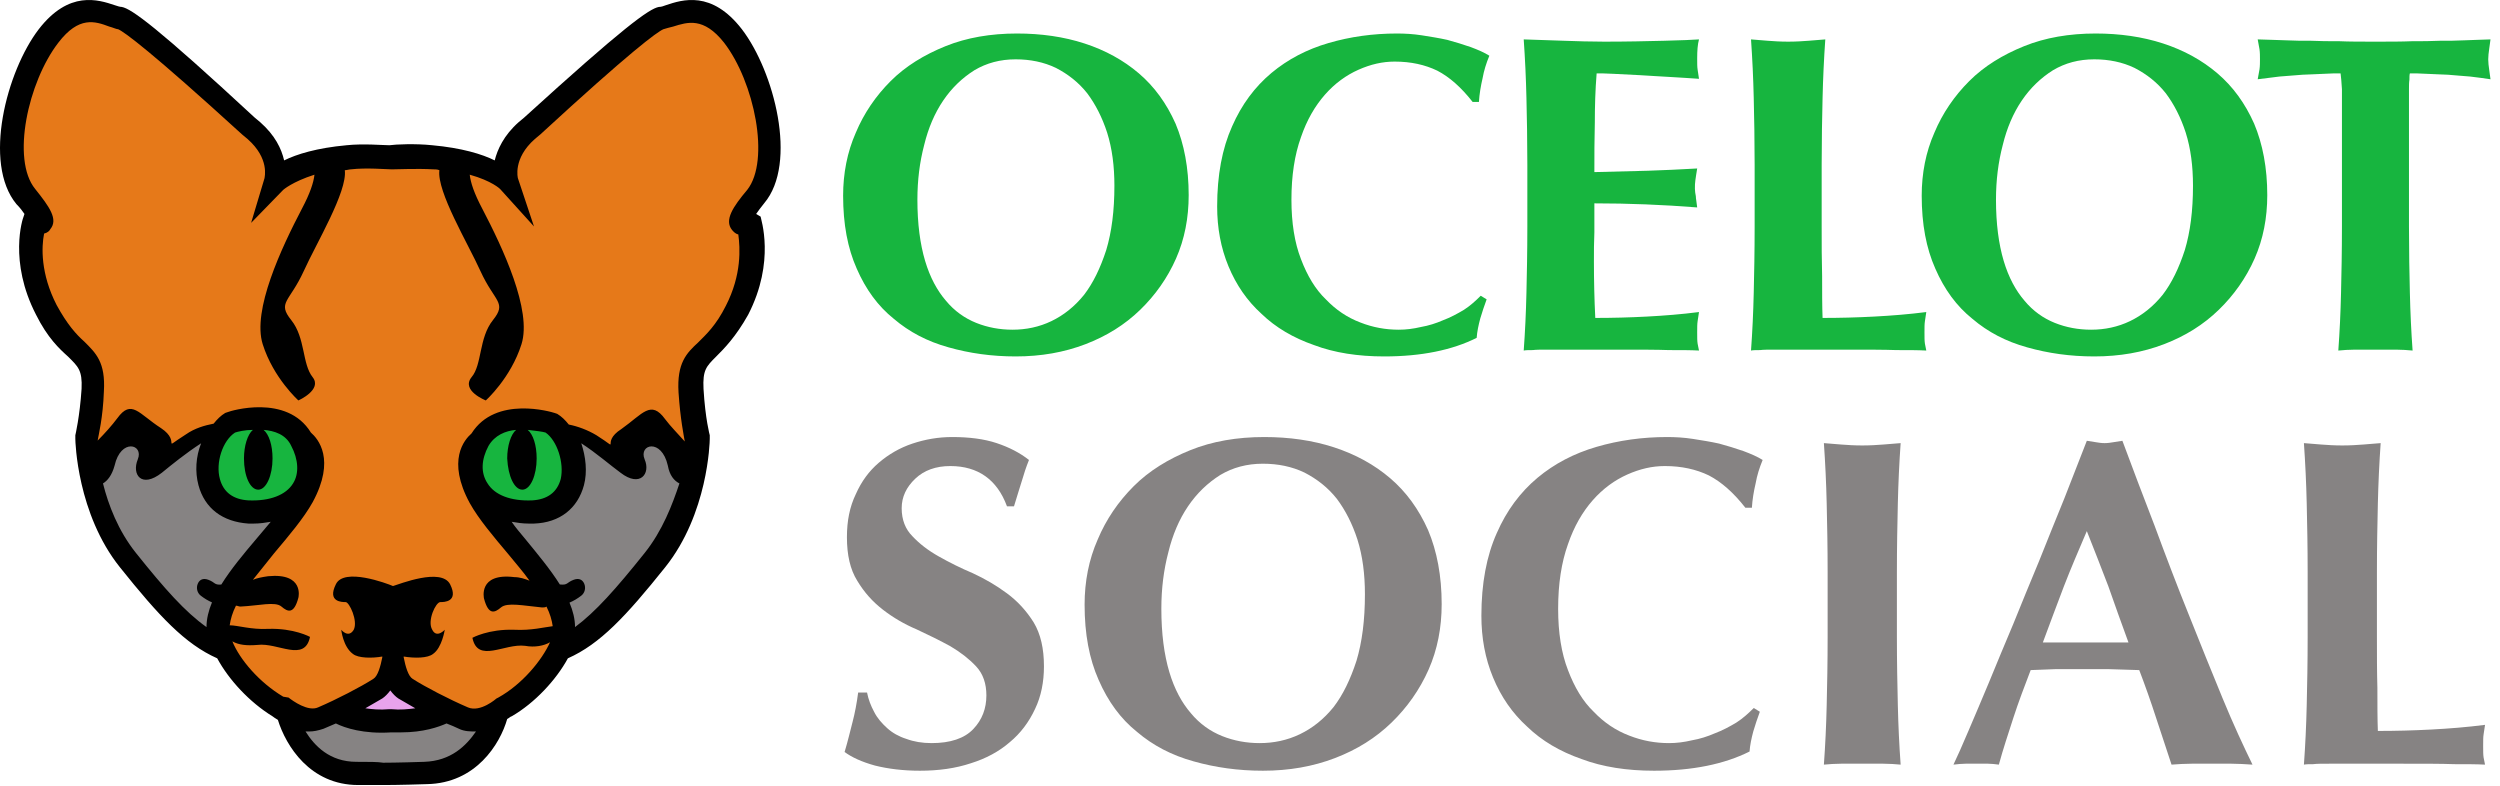
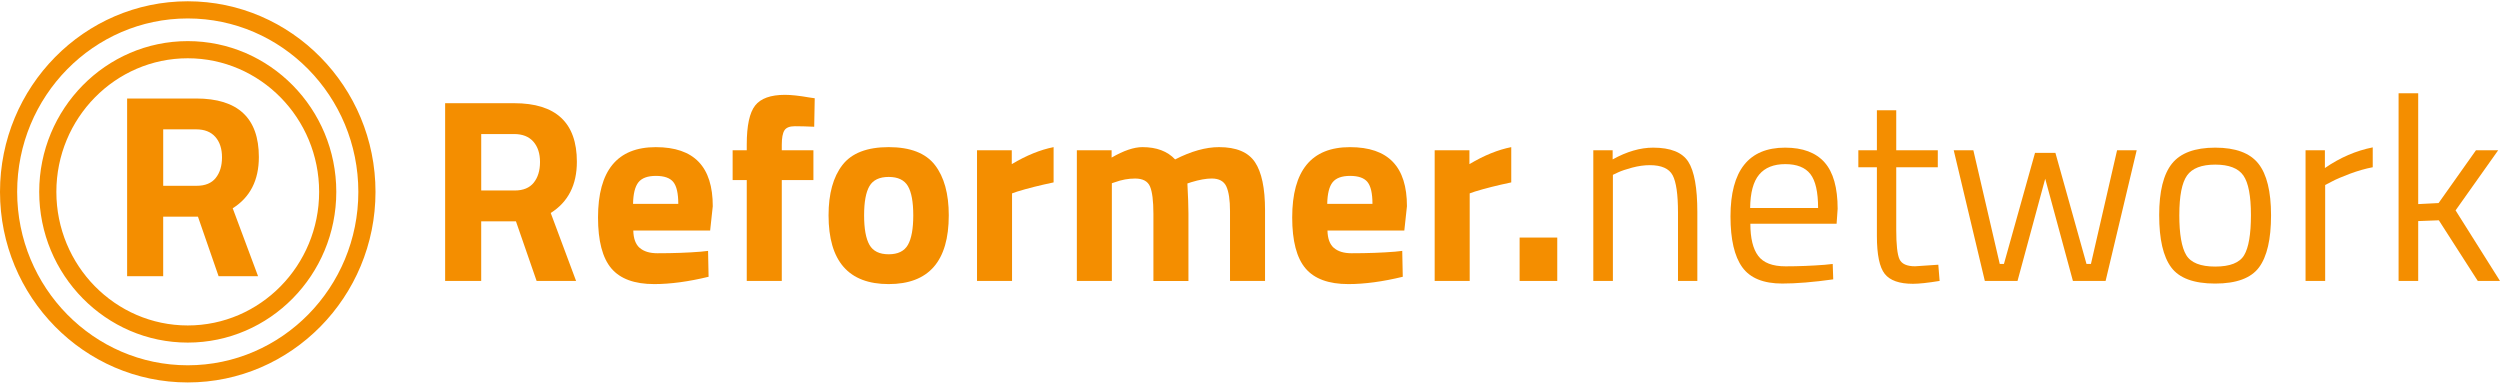
- <svg xmlns="http://www.w3.org/2000/svg" width="100%" height="100%" viewBox="0 0 828 260" version="1.1" xml:space="preserve" style="fill-rule:evenodd;clip-rule:evenodd;stroke-linejoin:round;stroke-miterlimit:2;">
-   <g transform="matrix(2.95533,0,0,2.95533,-18.4944,-17.8011)">
-     <path d="M50.078,80.683C50.078,83.106 55.132,85.274 56.169,85.541C57.205,85.809 56.888,86.99 59.656,86.414C62.423,85.837 65.412,83.181 68.261,79.517C71.11,75.853 69.025,73.224 66.9,70.435C64.775,67.646 60.169,64.412 59.656,58.155C59.252,53.234 63.3,53.047 64.996,52.876C66.693,52.705 69.497,54.85 70.654,54.602C71.76,54.366 76.418,58.834 76.929,57.234C76.642,55.298 77.838,54.264 79.448,54.2C81.057,54.136 81.623,56.773 82.356,58.155C83.259,59.861 83.998,58.66 84.146,57.229C84.538,53.415 83.26,49.493 83.911,46.972C84.277,45.555 85.282,45.386 86.792,43.731C90.77,39.372 90.818,32.915 89.923,29.827C90.954,28.574 92.317,28.571 92.521,21.538C92.726,14.505 87.451,8.531 86.038,7.721C84.624,6.91 80.605,7.633 79.555,8.51C78.506,9.387 66.486,19.391 64.996,21.1C63.507,22.81 62.752,23.616 63.556,27.206C60.728,24.559 56.073,22.692 50.078,23.64C44.083,22.692 39.427,24.559 36.6,27.206C37.403,23.616 36.649,22.81 35.159,21.1C33.669,19.391 21.65,9.387 20.6,8.51C19.551,7.633 15.532,6.91 14.118,7.721C12.704,8.531 7.43,14.505 7.634,21.538C7.838,28.571 9.201,28.574 10.233,29.827C9.337,32.915 9.385,39.372 13.363,43.731C14.874,45.386 15.878,45.555 16.245,46.972C16.896,49.493 15.617,53.415 16.01,57.229C16.157,58.66 16.896,59.861 17.8,58.155C18.532,56.773 19.099,54.136 20.708,54.2C22.317,54.264 23.514,55.298 23.227,57.234C23.737,58.834 28.396,54.366 29.502,54.602C30.659,54.85 33.462,52.705 35.159,52.876C36.856,53.047 40.904,53.234 40.5,58.155C39.987,64.412 35.381,67.646 33.256,70.435C31.13,73.224 29.046,75.853 31.894,79.517C34.743,83.181 37.732,85.837 40.5,86.414C43.268,86.99 42.951,85.809 43.987,85.541C45.023,85.274 50.078,83.106 50.078,80.683C50.078,78.259 50.078,78.259 50.078,80.683Z" style="fill:rgb(230,121,25);" />
-     <path d="M50,86.57C52.004,86.57 56.013,85.541 56.013,85.541C57.049,85.809 56.732,86.99 59.5,86.414C59.5,86.414 60.917,86.187 61.043,87.1C61.17,88.013 60.255,90.034 57.757,91.5C55.258,92.966 52.642,92.872 50,92.901C47.358,92.872 44.742,92.966 42.243,91.5C39.745,90.034 38.83,88.013 38.957,87.1C39.083,86.187 40.5,86.414 40.5,86.414C43.268,86.99 42.951,85.809 43.987,85.541C43.987,85.541 47.996,86.57 50,86.57Z" style="fill:rgb(134,131,131);" />
-     <path d="M43.987,85.541C45.023,85.274 50.078,83.106 50.078,80.683C50.078,78.259 50.078,78.259 50.078,80.683C50.078,83.106 55.132,85.274 56.169,85.541" style="fill:rgb(214,183,14);" />
-     <g transform="matrix(-1,0,0,1,100.127,0)">
-       <path d="M68.261,79.517C71.11,75.853 69.025,73.224 66.9,70.435C64.775,67.646 60.169,64.412 59.656,58.155C59.252,53.234 63.3,53.047 64.996,52.876C66.693,52.705 69.497,54.85 70.654,54.602C71.76,54.366 76.418,58.834 76.929,57.234C76.642,55.298 77.838,54.264 79.448,54.2C81.057,54.136 81.653,56.677 82.356,58.155C84.324,62.293 81.847,65.747 79.773,68.892C77.424,72.452 68.261,79.517 68.261,79.517Z" style="fill:rgb(134,131,131);" />
-     </g>
-     <path d="M68.261,79.517C71.11,75.853 69.025,73.224 66.9,70.435C64.775,67.646 60.169,64.412 59.656,58.155C59.252,53.234 63.3,53.047 64.996,52.876C66.693,52.705 69.497,54.85 70.654,54.602C71.76,54.366 76.418,58.834 76.929,57.234C76.642,55.298 77.838,54.264 79.448,54.2C81.057,54.136 81.653,56.677 82.356,58.155C84.324,62.293 81.847,65.747 79.773,68.892C77.424,72.452 68.261,79.517 68.261,79.517Z" style="fill:rgb(134,131,131);" />
-     <path d="M43.987,85.541C45.023,85.274 50.078,83.106 50.078,80.683C50.078,78.259 50.078,78.259 50.078,80.683C50.078,83.106 55.132,85.274 56.169,85.541C56.169,85.541 52.03,86.57 50,86.57C47.996,86.57 43.987,85.541 43.987,85.541Z" style="fill:rgb(232,163,236);" />
-     <g>
-       <g transform="matrix(-1,0,0,1,100.127,0)">
-         <path d="M60.195,60.954C59.927,60.092 59.738,59.163 59.656,58.155C59.252,53.234 63.3,53.047 64.996,52.876C66.693,52.705 69.497,54.85 70.654,54.602C70.654,54.602 69.967,56.613 70.404,58.155C70.842,59.696 70.041,63.351 65.402,63.351C60.762,63.351 60.195,60.954 60.195,60.954Z" style="fill:rgb(23,181,63);" />
-       </g>
-       <path d="M60.195,60.954C59.927,60.092 59.738,59.163 59.656,58.155C59.252,53.234 63.3,53.047 64.996,52.876C66.693,52.705 69.497,54.85 70.654,54.602C70.654,54.602 69.967,56.613 70.404,58.155C70.842,59.696 70.041,63.351 65.402,63.351C60.762,63.351 60.195,60.954 60.195,60.954Z" style="fill:rgb(23,181,63);" />
-     </g>
+ <svg xmlns="http://www.w3.org/2000/svg" width="100%" height="100%" viewBox="0 0 1690 260" version="1.1" xml:space="preserve" style="fill-rule:evenodd;clip-rule:evenodd;stroke-linejoin:round;stroke-miterlimit:2;">
+   <g transform="matrix(1.40599,0,0,1.40599,0,-0.353211)">
+     <path d="M90.27,164.97C50.89,164.97 18.85,132.46 18.85,92.5C18.85,52.54 50.89,20.02 90.27,20.02C129.65,20.02 161.69,52.53 161.69,92.5C161.69,132.47 129.65,164.97 90.27,164.97ZM90.27,28.27C55.44,28.27 27.1,57.08 27.1,92.5C27.1,127.92 55.44,156.73 90.27,156.73C125.1,156.73 153.44,127.92 153.44,92.5C153.44,57.08 125.1,28.27 90.27,28.27Z" style="fill:rgb(244,142,0);fill-rule:nonzero;" />
  </g>
-   <g transform="matrix(2.95533,0,0,2.95533,-92.3776,-41.0148)">
-     <path d="M114.4,17.155C111,12.755 107.7,13.855 105.9,14.455C105.6,14.555 105.4,14.655 105.1,14.655C104,14.855 101.1,16.955 90,27.055L89.4,27.555C87.7,29.055 87,30.655 86.7,31.855C85.3,31.155 83,30.455 79.7,30.155C77.8,29.955 75.6,30.055 74.9,30.155C74.2,30.155 72,29.955 70.1,30.155C66.8,30.455 64.5,31.155 63.1,31.855C62.8,30.555 62.1,29.055 60.4,27.555L59.8,27.055C48.9,16.955 46,14.855 44.9,14.655C44.7,14.655 44.4,14.555 44.1,14.455C42.3,13.855 39,12.755 35.6,17.155C32,21.855 29.3,32.155 33.1,36.755C33.5,37.155 33.8,37.555 34,37.855L33.9,38.155C33.8,38.355 32.2,43.155 35.3,49.155C36.6,51.755 37.9,52.955 38.9,53.855C40,54.955 40.5,55.355 40.4,57.455C40.2,60.555 39.7,62.655 39.7,62.655L39.7,63.055C39.7,63.355 39.9,71.455 44.7,77.455C49.1,82.955 52,86.055 55.6,87.655C56.9,90.055 59.2,92.555 61.8,94.155C61.9,94.255 62.1,94.355 62.4,94.555C63.3,97.455 66,101.855 71.4,101.855L74.4,101.855C74.4,101.855 76.1,101.855 79.1,101.755C84.6,101.655 87.3,97.255 88.1,94.455C88.3,94.355 88.5,94.155 88.6,94.155C91.2,92.655 93.6,90.055 94.9,87.655C98.5,86.055 101.4,82.955 105.8,77.455C110.6,71.455 110.8,63.455 110.8,63.055L110.8,62.655C110.8,62.655 110.3,60.855 110.1,57.455C110,55.355 110.4,54.955 111.5,53.855C112.4,52.955 113.7,51.655 115.1,49.155C118.2,43.155 116.5,38.355 116.5,38.155L116,37.855C116.2,37.555 116.5,37.155 116.9,36.655C120.7,32.155 118,21.855 114.4,17.155ZM78.8,99.255C75.9,99.355 74.2,99.355 74.2,99.355C73.6,99.255 72.6,99.255 71.2,99.255C68.2,99.255 66.5,97.455 65.5,95.855L65.9,95.855C66.4,95.855 66.9,95.755 67.5,95.555C68,95.355 68.4,95.155 68.9,94.955C69.9,95.455 72,96.155 75.1,95.955L76.2,95.955C78.7,95.955 80.4,95.355 81.3,94.955C81.8,95.155 82.3,95.355 82.7,95.555C83.3,95.855 84,95.855 84.6,95.855C83.5,97.455 81.8,99.155 78.8,99.255ZM75,91.255C75.3,91.655 75.6,91.955 75.9,92.155C76.4,92.455 77.1,92.855 77.8,93.255C77,93.355 76.1,93.455 75.1,93.355L74.9,93.355C73.8,93.455 72.9,93.355 72.2,93.255C72.9,92.855 73.6,92.455 74.1,92.155C74.4,91.955 74.7,91.655 75,91.255ZM115,35.155C113.4,37.055 112.4,38.555 113.3,39.655C113.4,39.755 113.6,40.055 114,40.155C114.2,41.655 114.4,44.655 112.6,48.155C111.5,50.355 110.4,51.355 109.5,52.255C108.2,53.455 107.1,54.555 107.3,57.855C107.5,60.855 107.9,62.755 108,63.355C107.2,62.455 106.4,61.655 105.8,60.855C104.2,58.655 103.3,60.255 100.9,61.955C98.4,63.555 101.1,64.555 98.1,62.655C97.1,62.055 96,61.655 95,61.455C94.6,60.955 94.2,60.555 93.7,60.255L93.4,60.155C93.1,60.055 86.8,58.155 84.1,62.455C83.3,63.155 81.3,65.455 83.9,70.255C84.9,72.055 86.6,74.055 88.2,75.955C89,76.955 89.9,77.955 90.6,78.955C90.1,78.755 89.5,78.555 88.9,78.555C84.8,78.055 85.5,80.955 85.5,80.955C86,82.855 86.7,82.555 87.4,81.955C88.1,81.355 89.9,81.755 92,81.955C92.2,81.955 92.4,81.955 92.5,81.855C92.9,82.655 93.1,83.355 93.2,84.055C92.3,84.155 90.8,84.555 88.9,84.455C86,84.355 84.2,85.355 84.2,85.355C84.8,88.255 87.8,85.955 90.1,86.255C91.2,86.455 92.2,86.255 92.9,85.855C92,87.855 89.8,90.555 87.1,92.055L86.9,92.155C86.9,92.155 85.1,93.755 83.7,93.155C81.6,92.255 78.9,90.855 77.5,89.955C77,89.655 76.7,88.555 76.5,87.555L76.5,87.455C77.7,87.655 79.2,87.655 79.8,87.155C80.8,86.455 81.1,84.455 81.1,84.455C81.1,84.455 80.2,85.455 79.7,84.455C79.1,83.455 80.1,81.355 80.6,81.355C81,81.355 82.7,81.355 81.7,79.355C80.7,77.455 76,79.355 75.3,79.555C74.6,79.255 69.8,77.455 68.9,79.355C67.9,81.355 69.6,81.355 70,81.355C70.4,81.355 71.4,83.455 70.9,84.455C70.3,85.455 69.5,84.455 69.5,84.455C69.5,84.455 69.7,86.355 70.8,87.155C71.4,87.655 73,87.655 74.1,87.455L74.1,87.555C73.9,88.555 73.6,89.655 73.1,89.955C71.7,90.855 69,92.255 66.9,93.155C65.8,93.655 64.1,92.455 63.6,92.055L63,91.955C60.3,90.355 58.1,87.755 57.3,85.755C58,86.155 58.9,86.255 60.1,86.155C62.4,85.855 65.4,88.155 66,85.255C66,85.255 64.2,84.255 61.3,84.355C59.4,84.455 57.9,83.955 57,83.955C57.1,83.255 57.3,82.555 57.7,81.755C57.9,81.755 58,81.855 58.2,81.855C60.3,81.755 62.1,81.255 62.8,81.855C63.5,82.455 64.2,82.755 64.7,80.855C64.7,80.855 65.4,78.055 61.3,78.455C60.6,78.555 60.1,78.655 59.6,78.855C60.4,77.855 61.2,76.855 62,75.855C63.6,73.955 65.3,71.955 66.3,70.155C68.9,65.355 66.9,63.055 66.1,62.355C63.4,57.955 57,59.955 56.8,60.055L56.5,60.155C56,60.455 55.6,60.855 55.2,61.355C54.2,61.555 53.1,61.855 52.1,62.555C49.1,64.455 51.7,63.455 49.3,61.855C46.8,60.255 46,58.555 44.4,60.755C43.8,61.555 43,62.455 42.2,63.255C42.3,62.655 42.8,60.655 42.9,57.755C43.1,54.455 42,53.455 40.7,52.155C39.8,51.355 38.8,50.255 37.6,48.055C35.8,44.555 35.9,41.555 36.2,40.055C36.6,39.955 36.8,39.755 36.9,39.555C37.8,38.455 36.8,37.055 35.2,35.055C32.5,31.755 34.4,23.055 37.8,18.655C40.1,15.655 41.9,16.255 43.5,16.855C43.9,16.955 44.3,17.155 44.5,17.155C45.2,17.455 48.2,19.655 58.4,28.955L59,29.455C61.5,31.655 60.9,33.755 60.9,33.855L59.4,38.855L63,35.155C63,35.155 64,34.255 66.5,33.455C66.4,34.355 66,35.555 65.1,37.255C62.8,41.655 59.5,48.655 60.7,52.455C61.9,56.255 64.7,58.755 64.7,58.755C64.7,58.755 67.4,57.555 66.3,56.155C65.1,54.655 65.5,51.755 63.9,49.755C62.3,47.755 63.7,47.755 65.3,44.255C66.7,41.155 70.2,35.355 69.9,32.955C70.1,32.955 70.4,32.855 70.6,32.855C72.3,32.655 74.6,32.855 75.1,32.855L75.3,32.855C75.8,32.855 78,32.755 79.8,32.855C80,32.855 80.3,32.855 80.5,32.955C80.2,35.355 83.7,41.155 85.1,44.255C86.7,47.755 88.1,47.755 86.5,49.755C84.9,51.755 85.3,54.755 84.1,56.155C82.9,57.655 85.7,58.755 85.7,58.755C85.7,58.755 88.5,56.255 89.7,52.455C90.9,48.655 87.6,41.655 85.3,37.255C84.4,35.555 84,34.355 83.9,33.455C86.4,34.155 87.3,35.055 87.3,35.055L91.1,39.255L89.3,33.855C89.3,33.855 88.7,31.655 91.2,29.455L91.8,28.955C101.9,19.655 104.9,17.455 105.6,17.155C105.9,17.055 106.3,16.955 106.7,16.855C108.3,16.355 110.1,15.755 112.4,18.655C115.8,23.055 117.6,31.855 115,35.155ZM56.06,79.387C55.244,79.454 55.398,79.149 54.605,78.853C54.046,78.644 53.628,78.813 53.425,79.29C53.232,79.741 53.334,80.31 53.76,80.637C54.172,80.954 54.58,81.199 55.014,81.387C54.626,82.321 54.4,83.246 54.4,84.155C52,82.455 49.7,79.855 46.5,75.855C44.5,73.355 43.4,70.455 42.8,68.055C43.3,67.755 43.8,67.155 44.1,66.055C44.8,62.955 47.4,63.655 46.7,65.355C46,67.055 47.1,68.655 49.4,66.855C50.5,65.955 52.1,64.655 53.8,63.555C53.2,65.055 53.1,66.755 53.5,68.255C54.2,70.855 56.2,72.355 59.1,72.555L59.7,72.555C60.4,72.555 61,72.455 61.6,72.355C61.1,72.955 60.6,73.555 60,74.255C58.559,75.953 57.119,77.677 56.06,79.387ZM95.08,81.413C95.537,81.222 95.964,80.969 96.396,80.637C96.822,80.31 96.923,79.741 96.731,79.29C96.527,78.813 96.11,78.644 95.55,78.853C94.727,79.161 94.925,79.477 93.998,79.378C92.926,77.671 91.487,75.95 90.1,74.255C89.6,73.655 89,72.955 88.6,72.355C89.2,72.455 89.8,72.555 90.5,72.555L91.1,72.555C94,72.455 96,70.855 96.7,68.255C97.1,66.755 96.9,65.055 96.4,63.555C98.1,64.655 99.7,66.055 100.8,66.855C103,68.555 104.2,66.955 103.5,65.355C102.8,63.655 105.4,62.955 106.1,66.055C106.3,67.155 106.8,67.755 107.4,68.055C106.6,70.455 105.5,73.355 103.5,75.855C100.3,79.855 98,82.455 95.7,84.155C95.7,83.254 95.47,82.338 95.08,81.413ZM89.8,68.755C90.7,68.755 91.4,67.155 91.4,65.255C91.4,63.755 91,62.555 90.4,62.055C91.3,62.155 92.1,62.255 92.4,62.355C93.7,63.255 94.5,65.755 94.1,67.555C93.7,69.055 92.6,69.855 90.9,69.955C88.5,70.055 86.7,69.355 85.9,68.055C85.1,66.855 85.2,65.355 86,63.855C86.7,62.655 87.9,62.155 89.1,62.055C88.5,62.555 88.1,63.855 88.1,65.255C88.2,67.255 88.9,68.755 89.8,68.755ZM60.2,68.755C61.1,68.755 61.8,67.155 61.8,65.255C61.8,63.755 61.4,62.555 60.8,62.055C62,62.155 63.3,62.555 63.9,63.855C64.7,65.355 64.8,66.955 64.1,68.055C63.3,69.355 61.5,70.055 59.1,69.955C57.4,69.855 56.3,69.055 55.9,67.555C55.4,65.755 56.2,63.255 57.6,62.355C57.9,62.255 58.7,62.055 59.6,62.055C59,62.555 58.6,63.855 58.6,65.255C58.6,67.255 59.3,68.755 60.2,68.755Z" style="fill-rule:nonzero;" />
+   <g transform="matrix(1.40599,0,0,1.40599,0,-0.353211)">
+     <path d="M90.27,184.13C40.5,184.13 0,143.02 0,92.5C0,41.98 40.5,0.87 90.27,0.87C140.04,0.87 180.54,41.98 180.54,92.5C180.54,143.02 140.04,184.13 90.27,184.13ZM90.27,9.12C45.04,9.12 8.25,46.52 8.25,92.5C8.25,138.48 45.05,175.88 90.27,175.88C135.49,175.88 172.29,138.48 172.29,92.5C172.29,46.52 135.5,9.12 90.27,9.12Z" style="fill:rgb(244,142,0);fill-rule:nonzero;" />
  </g>
-   <g transform="matrix(2.02739,-9.13054e-18,-3.88347e-18,2.06058,125.785,-110.531)">
-     <g transform="matrix(76.453,0,0,75.2214,73.1023,176.391)">
-       <path d="M0.384,-0.55C0.363,-0.607 0.322,-0.636 0.263,-0.636C0.232,-0.636 0.207,-0.627 0.188,-0.609C0.169,-0.591 0.159,-0.57 0.159,-0.546C0.159,-0.521 0.167,-0.501 0.182,-0.486C0.197,-0.47 0.215,-0.456 0.238,-0.443C0.261,-0.43 0.285,-0.418 0.311,-0.407C0.337,-0.395 0.361,-0.381 0.384,-0.364C0.407,-0.347 0.426,-0.326 0.441,-0.302C0.456,-0.277 0.463,-0.246 0.463,-0.208C0.463,-0.175 0.457,-0.144 0.444,-0.117C0.431,-0.089 0.413,-0.065 0.39,-0.046C0.367,-0.026 0.339,-0.011 0.307,-0.001C0.274,0.01 0.238,0.015 0.198,0.015C0.162,0.015 0.13,0.011 0.102,0.004C0.073,-0.004 0.052,-0.014 0.037,-0.025C0.044,-0.048 0.049,-0.07 0.054,-0.089C0.059,-0.108 0.063,-0.129 0.066,-0.152L0.085,-0.152C0.088,-0.137 0.093,-0.124 0.1,-0.111C0.107,-0.097 0.117,-0.086 0.128,-0.076C0.139,-0.066 0.153,-0.058 0.169,-0.053C0.185,-0.047 0.203,-0.044 0.223,-0.044C0.263,-0.044 0.293,-0.054 0.312,-0.074C0.331,-0.094 0.34,-0.118 0.34,-0.146C0.34,-0.171 0.333,-0.192 0.318,-0.208C0.303,-0.224 0.285,-0.238 0.263,-0.251C0.241,-0.263 0.217,-0.275 0.191,-0.287C0.165,-0.298 0.141,-0.312 0.119,-0.329C0.097,-0.346 0.079,-0.366 0.064,-0.391C0.049,-0.415 0.042,-0.446 0.042,-0.484C0.042,-0.519 0.048,-0.549 0.061,-0.576C0.073,-0.603 0.089,-0.625 0.11,-0.643C0.131,-0.661 0.155,-0.675 0.182,-0.684C0.209,-0.693 0.237,-0.698 0.267,-0.698C0.303,-0.698 0.335,-0.694 0.362,-0.685C0.389,-0.676 0.412,-0.664 0.431,-0.649C0.425,-0.634 0.42,-0.619 0.416,-0.605C0.411,-0.59 0.406,-0.572 0.399,-0.55L0.384,-0.55Z" style="fill:rgb(134,131,131);fill-rule:nonzero;" />
-     </g>
-     <g transform="matrix(76.453,0,0,75.2214,112.464,176.391)">
-       <path d="M0.634,-0.362C0.634,-0.405 0.629,-0.444 0.618,-0.479C0.607,-0.513 0.592,-0.542 0.574,-0.566C0.555,-0.59 0.532,-0.608 0.505,-0.622C0.478,-0.635 0.448,-0.641 0.416,-0.641C0.382,-0.641 0.352,-0.633 0.325,-0.617C0.298,-0.6 0.275,-0.578 0.256,-0.55C0.237,-0.522 0.223,-0.489 0.214,-0.452C0.204,-0.414 0.199,-0.374 0.199,-0.331C0.199,-0.278 0.205,-0.233 0.216,-0.196C0.227,-0.159 0.243,-0.13 0.262,-0.108C0.281,-0.085 0.304,-0.069 0.329,-0.059C0.354,-0.049 0.381,-0.044 0.409,-0.044C0.439,-0.044 0.468,-0.05 0.495,-0.063C0.522,-0.076 0.546,-0.095 0.567,-0.121C0.587,-0.147 0.603,-0.18 0.616,-0.22C0.628,-0.26 0.634,-0.307 0.634,-0.362ZM0.035,-0.34C0.035,-0.389 0.044,-0.436 0.063,-0.479C0.081,-0.522 0.107,-0.56 0.14,-0.593C0.173,-0.626 0.214,-0.651 0.261,-0.67C0.308,-0.689 0.361,-0.698 0.419,-0.698C0.472,-0.698 0.522,-0.691 0.568,-0.676C0.614,-0.661 0.654,-0.639 0.688,-0.61C0.722,-0.581 0.749,-0.544 0.769,-0.499C0.788,-0.454 0.798,-0.401 0.798,-0.341C0.798,-0.291 0.789,-0.244 0.77,-0.201C0.751,-0.158 0.724,-0.12 0.691,-0.088C0.657,-0.055 0.617,-0.03 0.57,-0.012C0.523,0.006 0.472,0.015 0.416,0.015C0.363,0.015 0.314,0.008 0.268,-0.005C0.221,-0.018 0.181,-0.039 0.147,-0.068C0.112,-0.096 0.085,-0.133 0.065,-0.179C0.045,-0.224 0.035,-0.277 0.035,-0.34Z" style="fill:rgb(134,131,131);fill-rule:nonzero;" />
-     </g>
-     <g transform="matrix(76.453,0,0,75.2214,177.285,176.391)">
-       <path d="M0.63,-0.111C0.625,-0.097 0.62,-0.083 0.616,-0.069C0.612,-0.054 0.609,-0.04 0.608,-0.026C0.554,0.001 0.486,0.015 0.404,0.015C0.346,0.015 0.294,0.007 0.249,-0.01C0.203,-0.026 0.164,-0.049 0.133,-0.079C0.101,-0.108 0.077,-0.143 0.06,-0.184C0.043,-0.225 0.035,-0.269 0.035,-0.316C0.035,-0.385 0.046,-0.444 0.068,-0.493C0.089,-0.541 0.118,-0.58 0.155,-0.611C0.191,-0.641 0.233,-0.663 0.281,-0.677C0.329,-0.691 0.379,-0.698 0.432,-0.698C0.449,-0.698 0.468,-0.697 0.487,-0.694C0.506,-0.691 0.525,-0.688 0.543,-0.684C0.561,-0.679 0.578,-0.674 0.595,-0.668C0.611,-0.662 0.625,-0.656 0.636,-0.649C0.629,-0.632 0.624,-0.616 0.621,-0.599C0.617,-0.582 0.614,-0.564 0.613,-0.547L0.599,-0.547C0.574,-0.579 0.548,-0.602 0.521,-0.616C0.494,-0.629 0.463,-0.636 0.427,-0.636C0.4,-0.636 0.374,-0.63 0.347,-0.618C0.32,-0.606 0.295,-0.588 0.273,-0.563C0.251,-0.538 0.233,-0.507 0.22,-0.469C0.206,-0.43 0.199,-0.384 0.199,-0.331C0.199,-0.28 0.206,-0.236 0.22,-0.2C0.234,-0.163 0.252,-0.133 0.275,-0.111C0.297,-0.088 0.322,-0.071 0.351,-0.06C0.379,-0.049 0.407,-0.044 0.436,-0.044C0.452,-0.044 0.468,-0.046 0.485,-0.05C0.502,-0.053 0.518,-0.058 0.534,-0.065C0.55,-0.071 0.565,-0.079 0.58,-0.088C0.594,-0.097 0.606,-0.108 0.617,-0.119L0.63,-0.111Z" style="fill:rgb(134,131,131);fill-rule:nonzero;" />
-     </g>
-     <g transform="matrix(76.453,0,0,75.2214,229.414,176.391)">
-       <path d="M0.093,-0.408C0.093,-0.463 0.092,-0.513 0.091,-0.556C0.09,-0.599 0.088,-0.642 0.085,-0.685C0.096,-0.684 0.109,-0.683 0.122,-0.682C0.135,-0.681 0.15,-0.68 0.167,-0.68C0.184,-0.68 0.199,-0.681 0.212,-0.682C0.225,-0.683 0.238,-0.684 0.249,-0.685C0.246,-0.642 0.244,-0.599 0.243,-0.556C0.242,-0.513 0.241,-0.463 0.241,-0.408L0.241,-0.272C0.241,-0.217 0.242,-0.167 0.243,-0.125C0.244,-0.082 0.246,-0.039 0.249,0.002C0.238,0.001 0.225,-0 0.212,-0L0.122,-0C0.109,-0 0.096,0.001 0.085,0.002C0.088,-0.039 0.09,-0.082 0.091,-0.125C0.092,-0.167 0.093,-0.217 0.093,-0.272L0.093,-0.408Z" style="fill:rgb(134,131,131);fill-rule:nonzero;" />
-     </g>
-     <g transform="matrix(76.453,0,0,75.2214,256.008,176.391)">
-       <path d="M0.299,-0.497C0.282,-0.457 0.265,-0.418 0.25,-0.379C0.235,-0.339 0.22,-0.3 0.205,-0.259L0.388,-0.259C0.373,-0.3 0.359,-0.339 0.345,-0.379C0.33,-0.418 0.315,-0.457 0.299,-0.497ZM0.653,0.002C0.637,0.001 0.622,-0 0.608,-0L0.523,-0C0.508,-0 0.494,0.001 0.48,0.002C0.469,-0.031 0.458,-0.064 0.447,-0.098C0.436,-0.132 0.424,-0.166 0.411,-0.2C0.39,-0.201 0.368,-0.201 0.347,-0.202C0.326,-0.202 0.304,-0.202 0.283,-0.202C0.266,-0.202 0.248,-0.202 0.231,-0.202C0.214,-0.201 0.196,-0.201 0.179,-0.2C0.166,-0.166 0.153,-0.132 0.142,-0.098C0.131,-0.064 0.12,-0.031 0.111,0.002C0.103,0.001 0.095,-0 0.088,-0L0.04,-0C0.032,-0 0.023,0.001 0.014,0.002C0.022,-0.015 0.033,-0.039 0.046,-0.07C0.059,-0.101 0.074,-0.135 0.09,-0.174C0.106,-0.213 0.123,-0.254 0.142,-0.299C0.16,-0.343 0.178,-0.388 0.197,-0.433C0.215,-0.478 0.233,-0.523 0.251,-0.567C0.268,-0.611 0.284,-0.652 0.299,-0.69C0.306,-0.689 0.312,-0.688 0.318,-0.687C0.324,-0.686 0.33,-0.685 0.337,-0.685C0.344,-0.685 0.35,-0.686 0.356,-0.687C0.362,-0.688 0.368,-0.689 0.375,-0.69C0.396,-0.633 0.419,-0.573 0.444,-0.508C0.468,-0.443 0.492,-0.38 0.517,-0.318C0.542,-0.255 0.566,-0.196 0.589,-0.14C0.612,-0.084 0.634,-0.037 0.653,0.002Z" style="fill:rgb(134,131,131);fill-rule:nonzero;" />
-     </g>
-     <g transform="matrix(76.453,0,0,75.2214,308.138,176.391)">
-       <path d="M0.089,-0.408C0.089,-0.463 0.088,-0.513 0.087,-0.556C0.086,-0.599 0.084,-0.642 0.081,-0.685C0.092,-0.684 0.105,-0.683 0.118,-0.682C0.131,-0.681 0.146,-0.68 0.163,-0.68C0.18,-0.68 0.195,-0.681 0.208,-0.682C0.221,-0.683 0.234,-0.684 0.245,-0.685C0.242,-0.642 0.24,-0.599 0.239,-0.556C0.238,-0.513 0.237,-0.463 0.237,-0.408L0.237,-0.272C0.237,-0.234 0.237,-0.197 0.238,-0.162C0.238,-0.127 0.238,-0.096 0.239,-0.07C0.277,-0.07 0.315,-0.071 0.353,-0.073C0.391,-0.075 0.429,-0.078 0.468,-0.083C0.467,-0.076 0.466,-0.069 0.465,-0.063C0.464,-0.057 0.464,-0.049 0.464,-0.038C0.464,-0.027 0.464,-0.019 0.465,-0.013C0.466,-0.007 0.467,-0.002 0.468,0.002C0.45,0.001 0.428,0.001 0.402,0.001C0.375,0 0.339,-0 0.293,-0L0.135,-0C0.12,-0 0.108,0 0.101,0.001C0.093,0.001 0.086,0.001 0.081,0.002C0.084,-0.039 0.086,-0.082 0.087,-0.125C0.088,-0.167 0.089,-0.217 0.089,-0.272L0.089,-0.408Z" style="fill:rgb(134,131,131);fill-rule:nonzero;" />
-     </g>
+   <g transform="matrix(1.40599,0,0,1.40599,0,-0.353211)">
+     <path d="M78.46,104.41L78.46,133.06L61.12,133.06L61.12,47.61L94.3,47.61C114.41,47.61 124.46,56.99 124.46,75.76C124.46,86.9 120.27,95.11 111.89,100.39L124.08,133.06L105.1,133.06L95.17,104.41L78.46,104.41ZM103.72,85.81C105.73,83.3 106.74,79.99 106.74,75.88C106.74,71.77 105.67,68.51 103.54,66.08C101.4,63.65 98.32,62.44 94.3,62.44L78.47,62.44L78.47,89.58L94.56,89.58C98.66,89.58 101.72,88.32 103.73,85.81L103.72,85.81Z" style="fill:rgb(244,142,0);fill-rule:nonzero;" />
  </g>
-   <g transform="matrix(2.02739,-8.33676e-18,-3.88347e-18,1.88144,125.785,-222.444)">
-     <g transform="matrix(73.9867,0,0,79.726,73.1023,179.779)">
-       <path d="M0.634,-0.362C0.634,-0.405 0.629,-0.444 0.618,-0.479C0.607,-0.513 0.592,-0.542 0.574,-0.566C0.555,-0.59 0.532,-0.608 0.505,-0.622C0.478,-0.635 0.448,-0.641 0.416,-0.641C0.382,-0.641 0.352,-0.633 0.325,-0.617C0.298,-0.6 0.275,-0.578 0.256,-0.55C0.237,-0.522 0.223,-0.489 0.214,-0.452C0.204,-0.414 0.199,-0.374 0.199,-0.331C0.199,-0.278 0.205,-0.233 0.216,-0.196C0.227,-0.159 0.243,-0.13 0.262,-0.108C0.281,-0.085 0.304,-0.069 0.329,-0.059C0.354,-0.049 0.381,-0.044 0.409,-0.044C0.439,-0.044 0.468,-0.05 0.495,-0.063C0.522,-0.076 0.546,-0.095 0.567,-0.121C0.587,-0.147 0.603,-0.18 0.616,-0.22C0.628,-0.26 0.634,-0.307 0.634,-0.362ZM0.035,-0.34C0.035,-0.389 0.044,-0.436 0.063,-0.479C0.081,-0.522 0.107,-0.56 0.14,-0.593C0.173,-0.626 0.214,-0.651 0.261,-0.67C0.308,-0.689 0.361,-0.698 0.419,-0.698C0.472,-0.698 0.522,-0.691 0.568,-0.676C0.614,-0.661 0.654,-0.639 0.688,-0.61C0.722,-0.581 0.749,-0.544 0.769,-0.499C0.788,-0.454 0.798,-0.401 0.798,-0.341C0.798,-0.291 0.789,-0.244 0.77,-0.201C0.751,-0.158 0.724,-0.12 0.691,-0.088C0.657,-0.055 0.617,-0.03 0.57,-0.012C0.523,0.006 0.472,0.015 0.416,0.015C0.363,0.015 0.314,0.008 0.268,-0.005C0.221,-0.018 0.181,-0.039 0.147,-0.068C0.112,-0.096 0.085,-0.133 0.065,-0.179C0.045,-0.224 0.035,-0.277 0.035,-0.34Z" style="fill:rgb(23,181,63);fill-rule:nonzero;" />
-     </g>
-     <g transform="matrix(73.9867,0,0,79.726,134.206,179.779)">
-       <path d="M0.63,-0.111C0.625,-0.097 0.62,-0.083 0.616,-0.069C0.612,-0.054 0.609,-0.04 0.608,-0.026C0.554,0.001 0.486,0.015 0.404,0.015C0.346,0.015 0.294,0.007 0.249,-0.01C0.203,-0.026 0.164,-0.049 0.133,-0.079C0.101,-0.108 0.077,-0.143 0.06,-0.184C0.043,-0.225 0.035,-0.269 0.035,-0.316C0.035,-0.385 0.046,-0.444 0.068,-0.493C0.089,-0.541 0.118,-0.58 0.155,-0.611C0.191,-0.641 0.233,-0.663 0.281,-0.677C0.329,-0.691 0.379,-0.698 0.432,-0.698C0.449,-0.698 0.468,-0.697 0.487,-0.694C0.506,-0.691 0.525,-0.688 0.543,-0.684C0.561,-0.679 0.578,-0.674 0.595,-0.668C0.611,-0.662 0.625,-0.656 0.636,-0.649C0.629,-0.632 0.624,-0.616 0.621,-0.599C0.617,-0.582 0.614,-0.564 0.613,-0.547L0.599,-0.547C0.574,-0.579 0.548,-0.602 0.521,-0.616C0.494,-0.629 0.463,-0.636 0.427,-0.636C0.4,-0.636 0.374,-0.63 0.347,-0.618C0.32,-0.606 0.295,-0.588 0.273,-0.563C0.251,-0.538 0.233,-0.507 0.22,-0.469C0.206,-0.43 0.199,-0.384 0.199,-0.331C0.199,-0.28 0.206,-0.236 0.22,-0.2C0.234,-0.163 0.252,-0.133 0.275,-0.111C0.297,-0.088 0.322,-0.071 0.351,-0.06C0.379,-0.049 0.407,-0.044 0.436,-0.044C0.452,-0.044 0.468,-0.046 0.485,-0.05C0.502,-0.053 0.518,-0.058 0.534,-0.065C0.55,-0.071 0.565,-0.079 0.58,-0.088C0.594,-0.097 0.606,-0.108 0.617,-0.119L0.63,-0.111Z" style="fill:rgb(23,181,63);fill-rule:nonzero;" />
-     </g>
-     <g transform="matrix(73.9867,0,0,79.726,181.549,179.779)">
-       <path d="M0.08,-0.408C0.08,-0.463 0.079,-0.513 0.078,-0.556C0.077,-0.599 0.075,-0.642 0.072,-0.685C0.102,-0.684 0.132,-0.683 0.161,-0.682C0.19,-0.681 0.22,-0.68 0.25,-0.68C0.299,-0.68 0.343,-0.681 0.382,-0.682C0.42,-0.683 0.446,-0.684 0.459,-0.685C0.456,-0.674 0.455,-0.66 0.455,-0.643C0.455,-0.632 0.455,-0.624 0.456,-0.618C0.457,-0.612 0.458,-0.605 0.459,-0.598C0.44,-0.599 0.419,-0.601 0.396,-0.602C0.373,-0.603 0.35,-0.605 0.329,-0.606C0.307,-0.607 0.287,-0.608 0.27,-0.609C0.253,-0.61 0.24,-0.61 0.233,-0.61C0.23,-0.573 0.229,-0.537 0.229,-0.501C0.228,-0.465 0.228,-0.429 0.228,-0.392C0.271,-0.393 0.311,-0.394 0.346,-0.395C0.381,-0.396 0.417,-0.398 0.455,-0.4C0.453,-0.389 0.452,-0.38 0.451,-0.374C0.45,-0.368 0.45,-0.362 0.45,-0.355C0.45,-0.35 0.451,-0.344 0.452,-0.339C0.452,-0.333 0.454,-0.325 0.455,-0.314C0.379,-0.32 0.303,-0.323 0.228,-0.323C0.228,-0.302 0.228,-0.28 0.228,-0.259C0.227,-0.238 0.227,-0.216 0.227,-0.195C0.227,-0.152 0.228,-0.11 0.23,-0.07C0.268,-0.07 0.306,-0.071 0.344,-0.073C0.382,-0.075 0.42,-0.078 0.459,-0.083C0.458,-0.076 0.457,-0.069 0.456,-0.063C0.455,-0.057 0.455,-0.049 0.455,-0.038C0.455,-0.027 0.455,-0.019 0.456,-0.013C0.457,-0.007 0.458,-0.002 0.459,0.002C0.441,0.001 0.419,0.001 0.393,0.001C0.366,0 0.33,-0 0.284,-0L0.126,-0C0.111,-0 0.099,0 0.092,0.001C0.084,0.001 0.077,0.001 0.072,0.002C0.075,-0.039 0.077,-0.082 0.078,-0.125C0.079,-0.167 0.08,-0.217 0.08,-0.272L0.08,-0.408Z" style="fill:rgb(23,181,63);fill-rule:nonzero;" />
-     </g>
-     <g transform="matrix(73.9867,0,0,79.726,218.015,179.779)">
-       <path d="M0.089,-0.408C0.089,-0.463 0.088,-0.513 0.087,-0.556C0.086,-0.599 0.084,-0.642 0.081,-0.685C0.092,-0.684 0.105,-0.683 0.118,-0.682C0.131,-0.681 0.146,-0.68 0.163,-0.68C0.18,-0.68 0.195,-0.681 0.208,-0.682C0.221,-0.683 0.234,-0.684 0.245,-0.685C0.242,-0.642 0.24,-0.599 0.239,-0.556C0.238,-0.513 0.237,-0.463 0.237,-0.408L0.237,-0.272C0.237,-0.234 0.237,-0.197 0.238,-0.162C0.238,-0.127 0.238,-0.096 0.239,-0.07C0.277,-0.07 0.315,-0.071 0.353,-0.073C0.391,-0.075 0.429,-0.078 0.468,-0.083C0.467,-0.076 0.466,-0.069 0.465,-0.063C0.464,-0.057 0.464,-0.049 0.464,-0.038C0.464,-0.027 0.464,-0.019 0.465,-0.013C0.466,-0.007 0.467,-0.002 0.468,0.002C0.45,0.001 0.428,0.001 0.402,0.001C0.375,0 0.339,-0 0.293,-0L0.135,-0C0.12,-0 0.108,0 0.101,0.001C0.093,0.001 0.086,0.001 0.081,0.002C0.084,-0.039 0.086,-0.082 0.087,-0.125C0.088,-0.167 0.089,-0.217 0.089,-0.272L0.089,-0.408Z" style="fill:rgb(23,181,63);fill-rule:nonzero;" />
-     </g>
-     <g transform="matrix(73.9867,0,0,79.726,249.303,179.779)">
-       <path d="M0.634,-0.362C0.634,-0.405 0.629,-0.444 0.618,-0.479C0.607,-0.513 0.592,-0.542 0.574,-0.566C0.555,-0.59 0.532,-0.608 0.505,-0.622C0.478,-0.635 0.448,-0.641 0.416,-0.641C0.382,-0.641 0.352,-0.633 0.325,-0.617C0.298,-0.6 0.275,-0.578 0.256,-0.55C0.237,-0.522 0.223,-0.489 0.214,-0.452C0.204,-0.414 0.199,-0.374 0.199,-0.331C0.199,-0.278 0.205,-0.233 0.216,-0.196C0.227,-0.159 0.243,-0.13 0.262,-0.108C0.281,-0.085 0.304,-0.069 0.329,-0.059C0.354,-0.049 0.381,-0.044 0.409,-0.044C0.439,-0.044 0.468,-0.05 0.495,-0.063C0.522,-0.076 0.546,-0.095 0.567,-0.121C0.587,-0.147 0.603,-0.18 0.616,-0.22C0.628,-0.26 0.634,-0.307 0.634,-0.362ZM0.035,-0.34C0.035,-0.389 0.044,-0.436 0.063,-0.479C0.081,-0.522 0.107,-0.56 0.14,-0.593C0.173,-0.626 0.214,-0.651 0.261,-0.67C0.308,-0.689 0.361,-0.698 0.419,-0.698C0.472,-0.698 0.522,-0.691 0.568,-0.676C0.614,-0.661 0.654,-0.639 0.688,-0.61C0.722,-0.581 0.749,-0.544 0.769,-0.499C0.788,-0.454 0.798,-0.401 0.798,-0.341C0.798,-0.291 0.789,-0.244 0.77,-0.201C0.751,-0.158 0.724,-0.12 0.691,-0.088C0.657,-0.055 0.617,-0.03 0.57,-0.012C0.523,0.006 0.472,0.015 0.416,0.015C0.363,0.015 0.314,0.008 0.268,-0.005C0.221,-0.018 0.181,-0.039 0.147,-0.068C0.112,-0.096 0.085,-0.133 0.065,-0.179C0.045,-0.224 0.035,-0.277 0.035,-0.34Z" style="fill:rgb(23,181,63);fill-rule:nonzero;" />
-     </g>
-     <g transform="matrix(73.9867,0,0,79.726,305.228,179.779)">
-       <path d="M0.207,-0.522C0.207,-0.541 0.207,-0.559 0.207,-0.575C0.206,-0.591 0.205,-0.603 0.204,-0.61C0.194,-0.61 0.182,-0.61 0.167,-0.609C0.152,-0.608 0.137,-0.608 0.12,-0.607C0.103,-0.606 0.086,-0.604 0.069,-0.603C0.052,-0.601 0.036,-0.599 0.021,-0.597C0.022,-0.604 0.024,-0.612 0.025,-0.619C0.026,-0.626 0.026,-0.634 0.026,-0.641C0.026,-0.648 0.026,-0.656 0.025,-0.663C0.024,-0.67 0.022,-0.678 0.021,-0.685C0.044,-0.684 0.064,-0.684 0.083,-0.683C0.101,-0.682 0.12,-0.682 0.139,-0.682C0.158,-0.681 0.178,-0.681 0.201,-0.681C0.223,-0.68 0.25,-0.68 0.281,-0.68C0.312,-0.68 0.339,-0.68 0.362,-0.681C0.384,-0.681 0.404,-0.681 0.423,-0.682C0.442,-0.682 0.46,-0.682 0.478,-0.683C0.495,-0.684 0.514,-0.684 0.535,-0.685C0.534,-0.678 0.533,-0.67 0.532,-0.663C0.531,-0.656 0.53,-0.648 0.53,-0.641C0.53,-0.634 0.531,-0.626 0.532,-0.619C0.533,-0.612 0.534,-0.604 0.535,-0.597C0.522,-0.599 0.507,-0.601 0.49,-0.603C0.473,-0.604 0.457,-0.606 0.441,-0.607C0.424,-0.608 0.409,-0.608 0.394,-0.609C0.379,-0.61 0.367,-0.61 0.357,-0.61C0.356,-0.607 0.356,-0.602 0.356,-0.596C0.355,-0.59 0.355,-0.583 0.355,-0.575L0.355,-0.272C0.355,-0.217 0.356,-0.167 0.357,-0.125C0.358,-0.082 0.36,-0.039 0.363,0.002C0.352,0.001 0.339,-0 0.326,-0L0.236,-0C0.223,-0 0.21,0.001 0.199,0.002C0.202,-0.039 0.204,-0.082 0.205,-0.125C0.206,-0.167 0.207,-0.217 0.207,-0.272L0.207,-0.522Z" style="fill:rgb(23,181,63);fill-rule:nonzero;" />
-     </g>
+   <g transform="matrix(1.40599,0,0,1.40599,0,-0.353211)">
+     <path d="M231.36,106.67L231.36,135.33L214.02,135.33L214.02,49.87L247.2,49.87C267.31,49.87 277.36,59.26 277.36,78.02C277.36,89.16 273.17,97.37 264.79,102.65L276.98,135.32L258,135.32L248.07,106.67L231.36,106.67ZM256.62,88.08C258.63,85.57 259.64,82.26 259.64,78.15C259.64,74.04 258.57,70.78 256.44,68.35C254.3,65.92 251.22,64.7 247.2,64.7L231.37,64.7L231.37,91.84L247.46,91.84C251.56,91.84 254.62,90.58 256.63,88.07L256.62,88.08Z" style="fill:rgb(244,142,0);fill-rule:nonzero;" />
+   </g>
+   <g transform="matrix(1.40599,0,0,1.40599,0,-0.353211)">
+     <path d="M307.58,119.43C309.55,121.15 312.38,122.01 316.06,122.01C323.85,122.01 330.8,121.76 336.92,121.26L340.44,120.88L340.69,133.32C331.06,135.66 322.34,136.84 314.55,136.84C305.08,136.84 298.21,134.33 293.94,129.3C289.67,124.27 287.53,116.1 287.53,104.8C287.53,82.26 296.79,71 315.3,71C333.81,71 342.7,80.47 342.7,99.4L341.44,111.09L304.49,111.09C304.57,114.95 305.6,117.73 307.57,119.45L307.58,119.43ZM326.12,98.26C326.12,93.23 325.32,89.74 323.73,87.77C322.14,85.8 319.35,84.82 315.37,84.82C311.39,84.82 308.58,85.85 306.95,87.9C305.32,89.95 304.46,93.41 304.37,98.27L326.11,98.27L326.12,98.26Z" style="fill:rgb(244,142,0);fill-rule:nonzero;" />
+   </g>
+   <g transform="matrix(1.40599,0,0,1.40599,0,-0.353211)">
+     <path d="M375.88,86.82L375.88,135.33L359.04,135.33L359.04,86.82L352.25,86.82L352.25,72.49L359.04,72.49L359.04,69.72C359.04,60.67 360.38,54.43 363.06,51C365.74,47.57 370.52,45.85 377.39,45.85C380.41,45.85 384.3,46.27 389.08,47.11L391.72,47.49L391.47,61.19C387.78,61.02 384.68,60.94 382.17,60.94C379.66,60.94 377.98,61.61 377.14,62.95C376.3,64.29 375.88,66.6 375.88,69.86L375.88,72.5L391.09,72.5L391.09,86.83L375.88,86.83L375.88,86.82Z" style="fill:rgb(244,142,0);fill-rule:nonzero;" />
+   </g>
+   <g transform="matrix(1.40599,0,0,1.40599,0,-0.353211)">
+     <path d="M405.03,79.6C409.47,73.86 416.88,70.99 427.27,70.99C437.66,70.99 445.07,73.86 449.51,79.6C453.95,85.34 456.17,93.4 456.17,103.79C456.17,125.82 446.54,136.84 427.27,136.84C408,136.84 398.37,125.82 398.37,103.79C398.37,93.4 400.59,85.34 405.03,79.6ZM418.04,117.99C419.76,121 422.83,122.51 427.28,122.51C431.73,122.51 434.8,121 436.52,117.99C438.24,114.97 439.1,110.24 439.1,103.79C439.1,97.34 438.24,92.65 436.52,89.72C434.8,86.79 431.72,85.32 427.28,85.32C422.84,85.32 419.76,86.79 418.04,89.72C416.32,92.65 415.46,97.34 415.46,103.79C415.46,110.24 416.32,114.97 418.04,117.99Z" style="fill:rgb(244,142,0);fill-rule:nonzero;" />
+   </g>
+   <g transform="matrix(1.40599,0,0,1.40599,0,-0.353211)">
+     <path d="M469.75,135.33L469.75,72.5L486.46,72.5L486.46,79.16C493.5,74.97 500.2,72.25 506.57,70.99L506.57,87.95C499.78,89.38 493.96,90.84 489.1,92.35L486.59,93.23L486.59,135.33L469.75,135.33Z" style="fill:rgb(244,142,0);fill-rule:nonzero;" />
+   </g>
+   <g transform="matrix(1.40599,0,0,1.40599,0,-0.353211)">
+     <path d="M534.59,135.33L517.75,135.33L517.75,72.5L534.46,72.5L534.46,76.02C540.24,72.67 545.18,70.99 549.29,70.99C556.08,70.99 561.31,72.96 565,76.9C572.71,72.96 579.74,70.99 586.11,70.99C594.4,70.99 600.16,73.4 603.39,78.22C606.61,83.04 608.23,90.72 608.23,101.28L608.23,135.34L591.39,135.34L591.39,101.79C591.39,96.43 590.8,92.47 589.63,89.91C588.46,87.36 586.11,86.08 582.59,86.08C579.91,86.08 576.64,86.67 572.79,87.84L570.9,88.47C571.23,94.75 571.4,99.53 571.4,102.8L571.4,135.35L554.56,135.35L554.56,103.05C554.56,96.85 554.01,92.47 552.93,89.92C551.84,87.37 549.45,86.09 545.77,86.09C542.5,86.09 539.28,86.68 536.09,87.85L534.58,88.35L534.58,135.35L534.59,135.33Z" style="fill:rgb(244,142,0);fill-rule:nonzero;" />
+   </g>
+   <g transform="matrix(1.40599,0,0,1.40599,0,-0.353211)">
+     <path d="M641.34,119.43C643.31,121.15 646.14,122.01 649.82,122.01C657.61,122.01 664.56,121.76 670.68,121.26L674.2,120.88L674.45,133.32C664.82,135.66 656.1,136.84 648.31,136.84C638.84,136.84 631.97,134.33 627.7,129.3C623.43,124.27 621.29,116.1 621.29,104.8C621.29,82.26 630.55,71 649.06,71C667.57,71 676.46,80.47 676.46,99.4L675.2,111.09L638.25,111.09C638.33,114.95 639.36,117.73 641.33,119.45L641.34,119.43ZM659.88,98.26C659.88,93.23 659.08,89.74 657.49,87.77C655.9,85.8 653.11,84.82 649.13,84.82C645.15,84.82 642.34,85.85 640.71,87.9C639.08,89.95 638.22,93.41 638.13,98.27L659.87,98.27L659.88,98.26Z" style="fill:rgb(244,142,0);fill-rule:nonzero;" />
+   </g>
+   <g transform="matrix(1.40599,0,0,1.40599,0,-0.353211)">
+     <path d="M689.79,135.33L689.79,72.5L706.5,72.5L706.5,79.16C713.54,74.97 720.24,72.25 726.61,70.99L726.61,87.95C719.82,89.38 714,90.84 709.14,92.35L706.63,93.23L706.63,135.33L689.79,135.33Z" style="fill:rgb(244,142,0);fill-rule:nonzero;" />
+   </g>
+   <g transform="matrix(1.40599,0,0,1.40599,0,-0.353211)">
+     <rect x="730.63" y="114.47" width="18.1" height="20.86" style="fill:rgb(244,142,0);fill-rule:nonzero;" />
+   </g>
+   <g transform="matrix(1.40599,0,0,1.40599,0,-0.353211)">
+     <path d="M775.49,135.33L766.06,135.33L766.06,72.5L775.36,72.5L775.36,76.9C782.15,73.13 788.64,71.24 794.84,71.24C803.22,71.24 808.85,73.5 811.74,78.03C814.63,82.56 816.08,90.6 816.08,102.16L816.08,135.34L806.78,135.34L806.78,102.41C806.78,93.7 805.92,87.73 804.2,84.5C802.48,81.28 798.82,79.66 793.2,79.66C790.52,79.66 787.69,80.06 784.72,80.85C781.75,81.65 779.46,82.42 777.87,83.18L775.48,84.31L775.48,135.33L775.49,135.33Z" style="fill:rgb(244,142,0);fill-rule:nonzero;" />
+   </g>
+   <g transform="matrix(1.40599,0,0,1.40599,0,-0.353211)">
+     <path d="M877.53,127.54L881.17,127.16L881.42,134.57C871.87,135.91 863.7,136.58 856.91,136.58C847.86,136.58 841.45,133.96 837.68,128.73C833.91,123.5 832.02,115.35 832.02,104.29C832.02,82.26 840.77,71.24 858.28,71.24C866.74,71.24 873.07,73.61 877.26,78.34C881.45,83.07 883.54,90.51 883.54,100.65L883.04,107.81L841.57,107.81C841.57,114.77 842.83,119.92 845.34,123.27C847.85,126.62 852.23,128.3 858.47,128.3C864.71,128.3 871.06,128.05 877.51,127.55L877.53,127.54ZM874.14,100.27C874.14,92.56 872.9,87.12 870.43,83.94C867.96,80.76 863.94,79.16 858.37,79.16C852.8,79.16 848.61,80.84 845.8,84.19C842.99,87.54 841.55,92.9 841.47,100.27L874.14,100.27Z" style="fill:rgb(244,142,0);fill-rule:nonzero;" />
+   </g>
+   <g transform="matrix(1.40599,0,0,1.40599,0,-0.353211)">
+     <path d="M931.69,80.66L911.71,80.66L911.71,110.69C911.71,117.9 912.23,122.63 913.28,124.89C914.33,127.15 916.82,128.28 920.76,128.28L931.94,127.53L932.57,135.32C926.96,136.24 922.68,136.7 919.75,136.7C913.22,136.7 908.69,135.11 906.18,131.93C903.67,128.75 902.41,122.67 902.41,113.71L902.41,80.66L893.49,80.66L893.49,72.49L902.41,72.49L902.41,53.26L911.71,53.26L911.71,72.49L931.69,72.49L931.69,80.66Z" style="fill:rgb(244,142,0);fill-rule:nonzero;" />
+   </g>
+   <g transform="matrix(1.40599,0,0,1.40599,0,-0.353211)">
+     <path d="M939.35,72.5L948.79,72.5L961.48,127.16L963.49,127.16L978.44,73.75L988.24,73.75L1003.19,127.16L1005.32,127.16L1017.89,72.5L1027.32,72.5L1012.37,135.33L996.66,135.33L983.34,86.19L970.02,135.33L954.31,135.33L939.35,72.5Z" style="fill:rgb(244,142,0);fill-rule:nonzero;" />
+   </g>
+   <g transform="matrix(1.40599,0,0,1.40599,0,-0.353211)">
+     <path d="M1038.13,103.79C1038.13,92.31 1040.18,84.02 1044.29,78.91C1048.39,73.8 1055.33,71.24 1065.09,71.24C1074.85,71.24 1081.76,73.8 1085.82,78.91C1089.88,84.02 1091.92,92.31 1091.92,103.79C1091.92,115.27 1089.99,123.6 1086.14,128.8C1082.28,134 1075.25,136.59 1065.03,136.59C1054.81,136.59 1047.77,133.99 1043.92,128.8C1040.06,123.6 1038.14,115.27 1038.14,103.79L1038.13,103.79ZM1047.81,103.6C1047.81,112.77 1048.92,119.2 1051.14,122.89C1053.36,126.58 1058.01,128.42 1065.09,128.42C1072.17,128.42 1076.8,126.6 1078.98,122.95C1081.16,119.31 1082.25,112.88 1082.25,103.66C1082.25,94.44 1081.04,88.1 1078.61,84.62C1076.18,81.15 1071.68,79.4 1065.1,79.4C1058.52,79.4 1054,81.14 1051.53,84.62C1049.06,88.1 1047.82,94.42 1047.82,103.6L1047.81,103.6Z" style="fill:rgb(244,142,0);fill-rule:nonzero;" />
+   </g>
+   <g transform="matrix(1.40599,0,0,1.40599,0,-0.353211)">
+     <path d="M1108.51,135.33L1108.51,72.5L1117.81,72.5L1117.81,81.04C1125.1,76.01 1132.76,72.71 1140.81,71.11L1140.81,80.66C1137.29,81.33 1133.63,82.38 1129.81,83.8C1126,85.23 1123.09,86.48 1121.08,87.57L1117.94,89.2L1117.94,135.32L1108.52,135.32L1108.51,135.33Z" style="fill:rgb(244,142,0);fill-rule:nonzero;" />
+   </g>
+   <g transform="matrix(1.40599,0,0,1.40599,0,-0.353211)">
+     <path d="M1162.67,135.33L1153.24,135.33L1153.24,45.1L1162.67,45.1L1162.67,98.38L1172.47,97.88L1190.44,72.5L1201.12,72.5L1180.64,101.4L1202,135.33L1191.32,135.33L1172.6,106.17L1162.67,106.55L1162.67,135.33Z" style="fill:rgb(244,142,0);fill-rule:nonzero;" />
  </g>
</svg>
